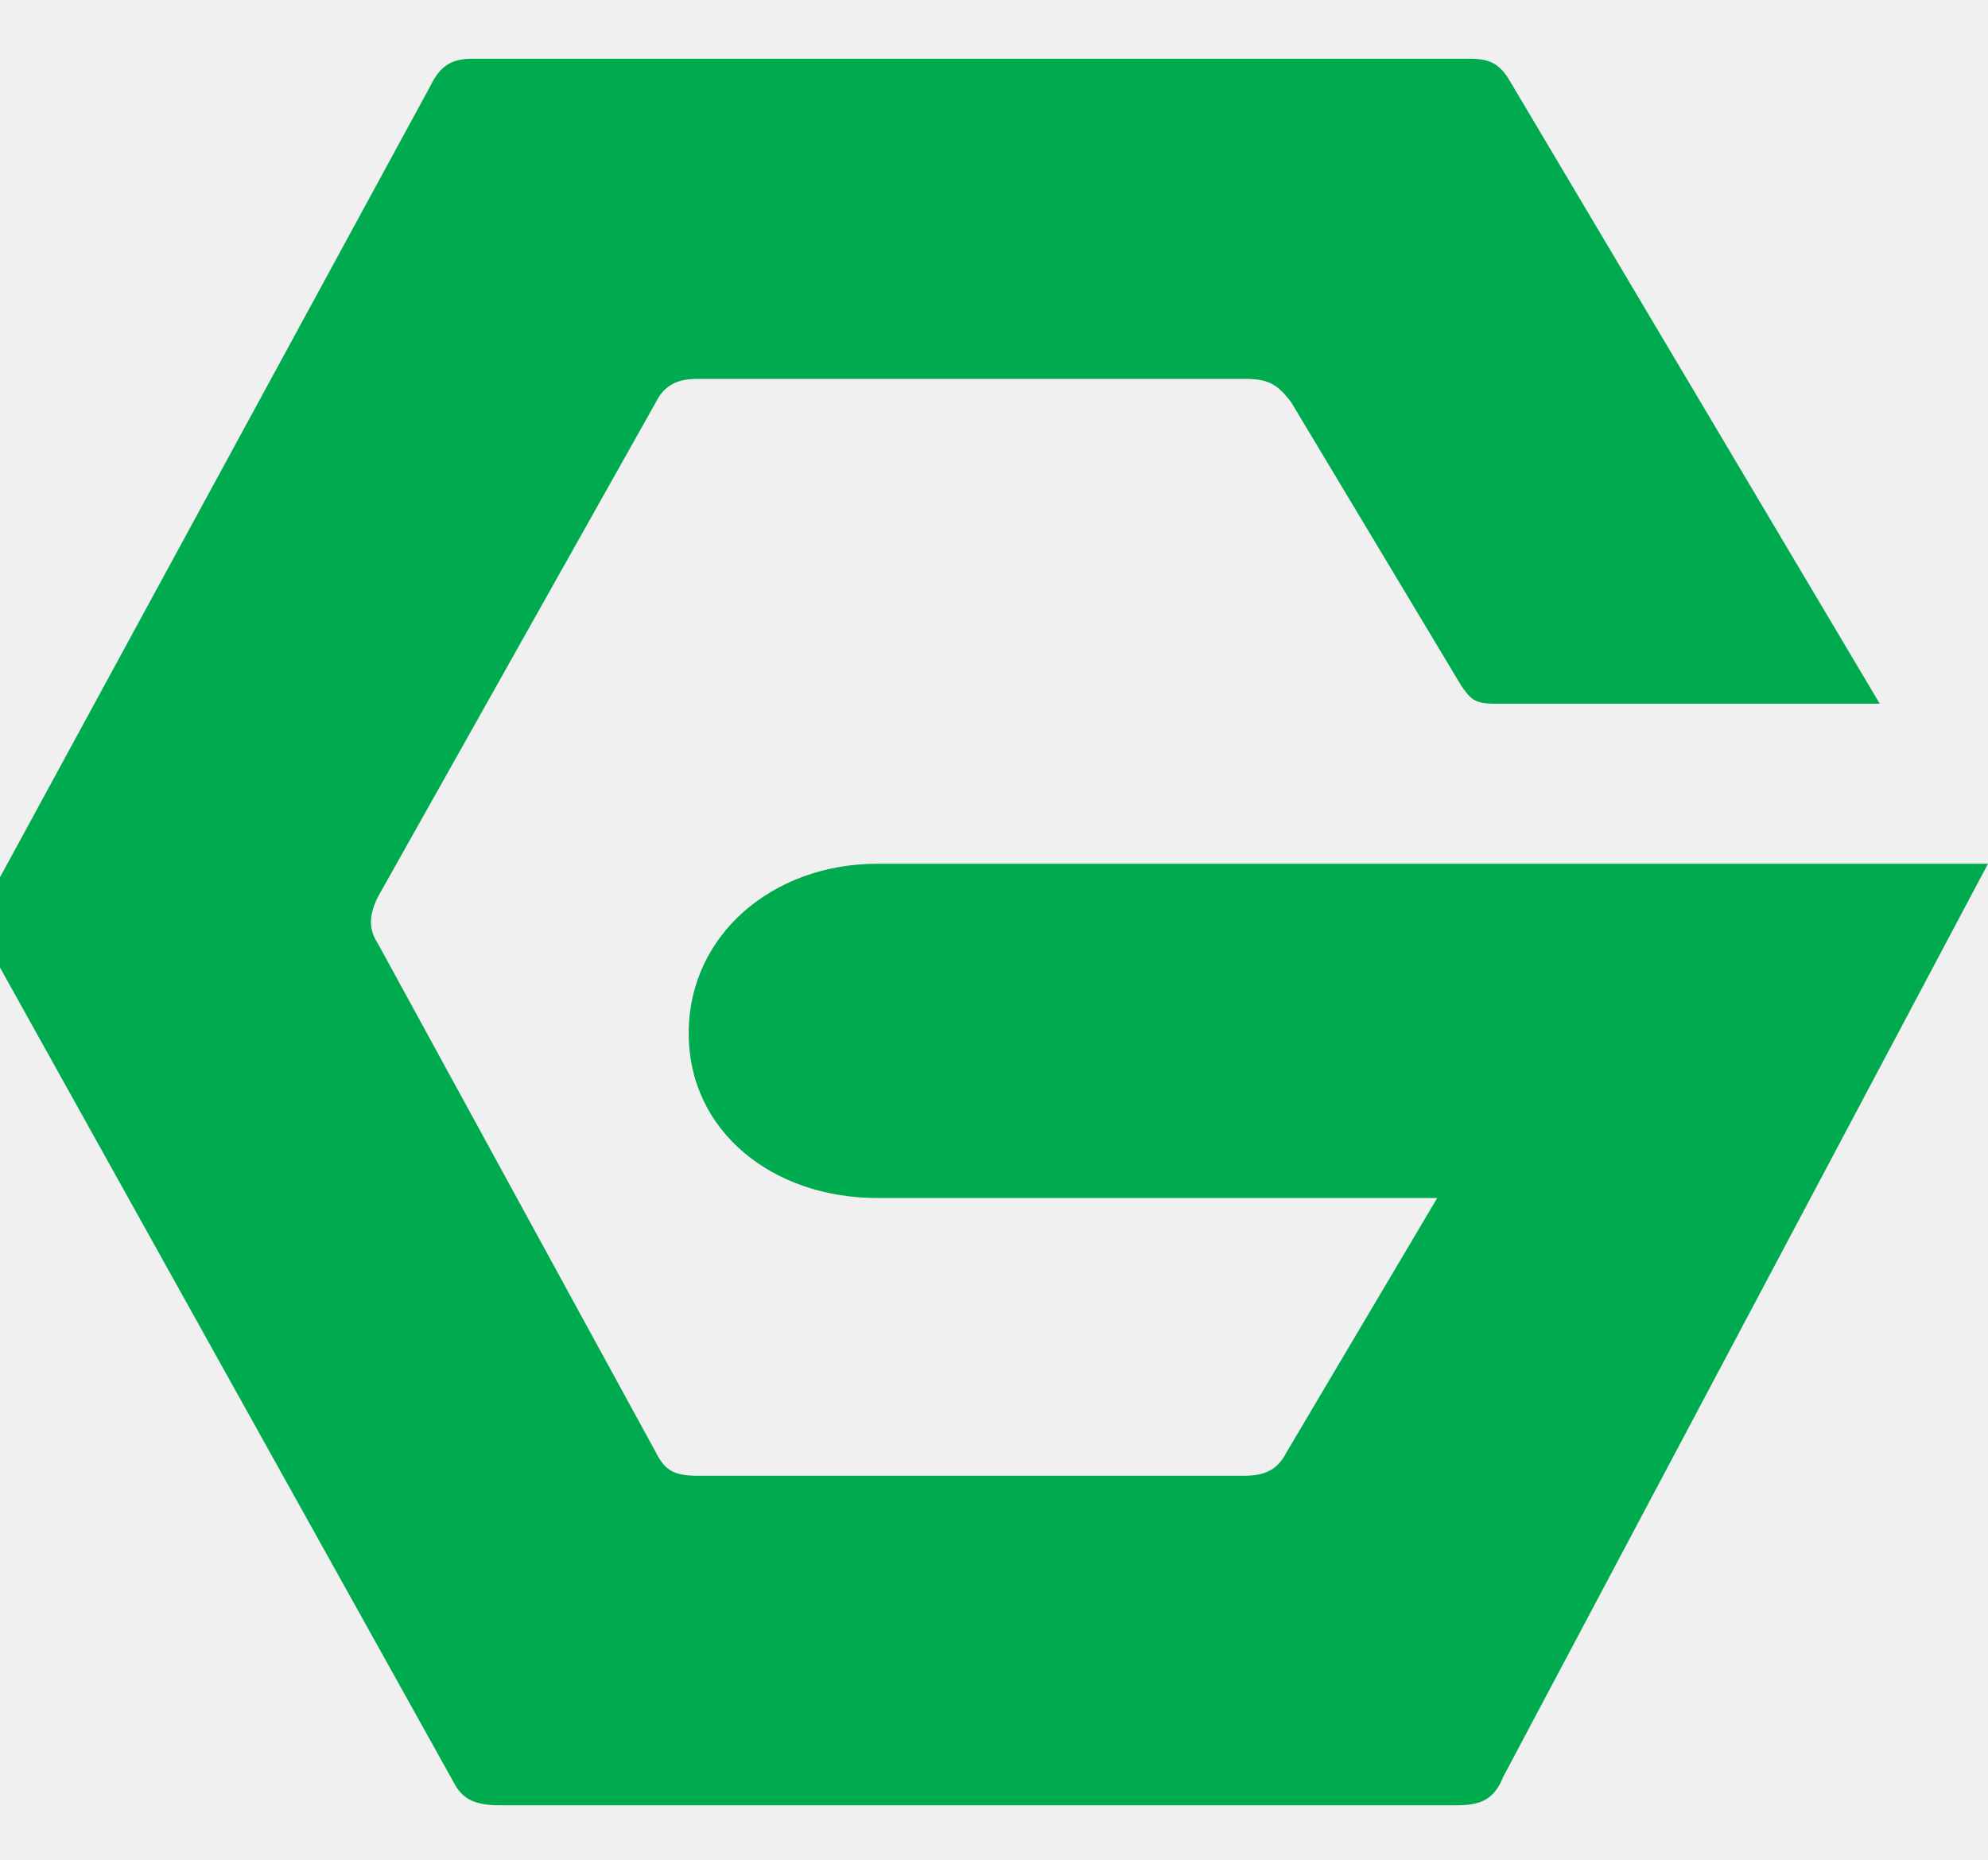
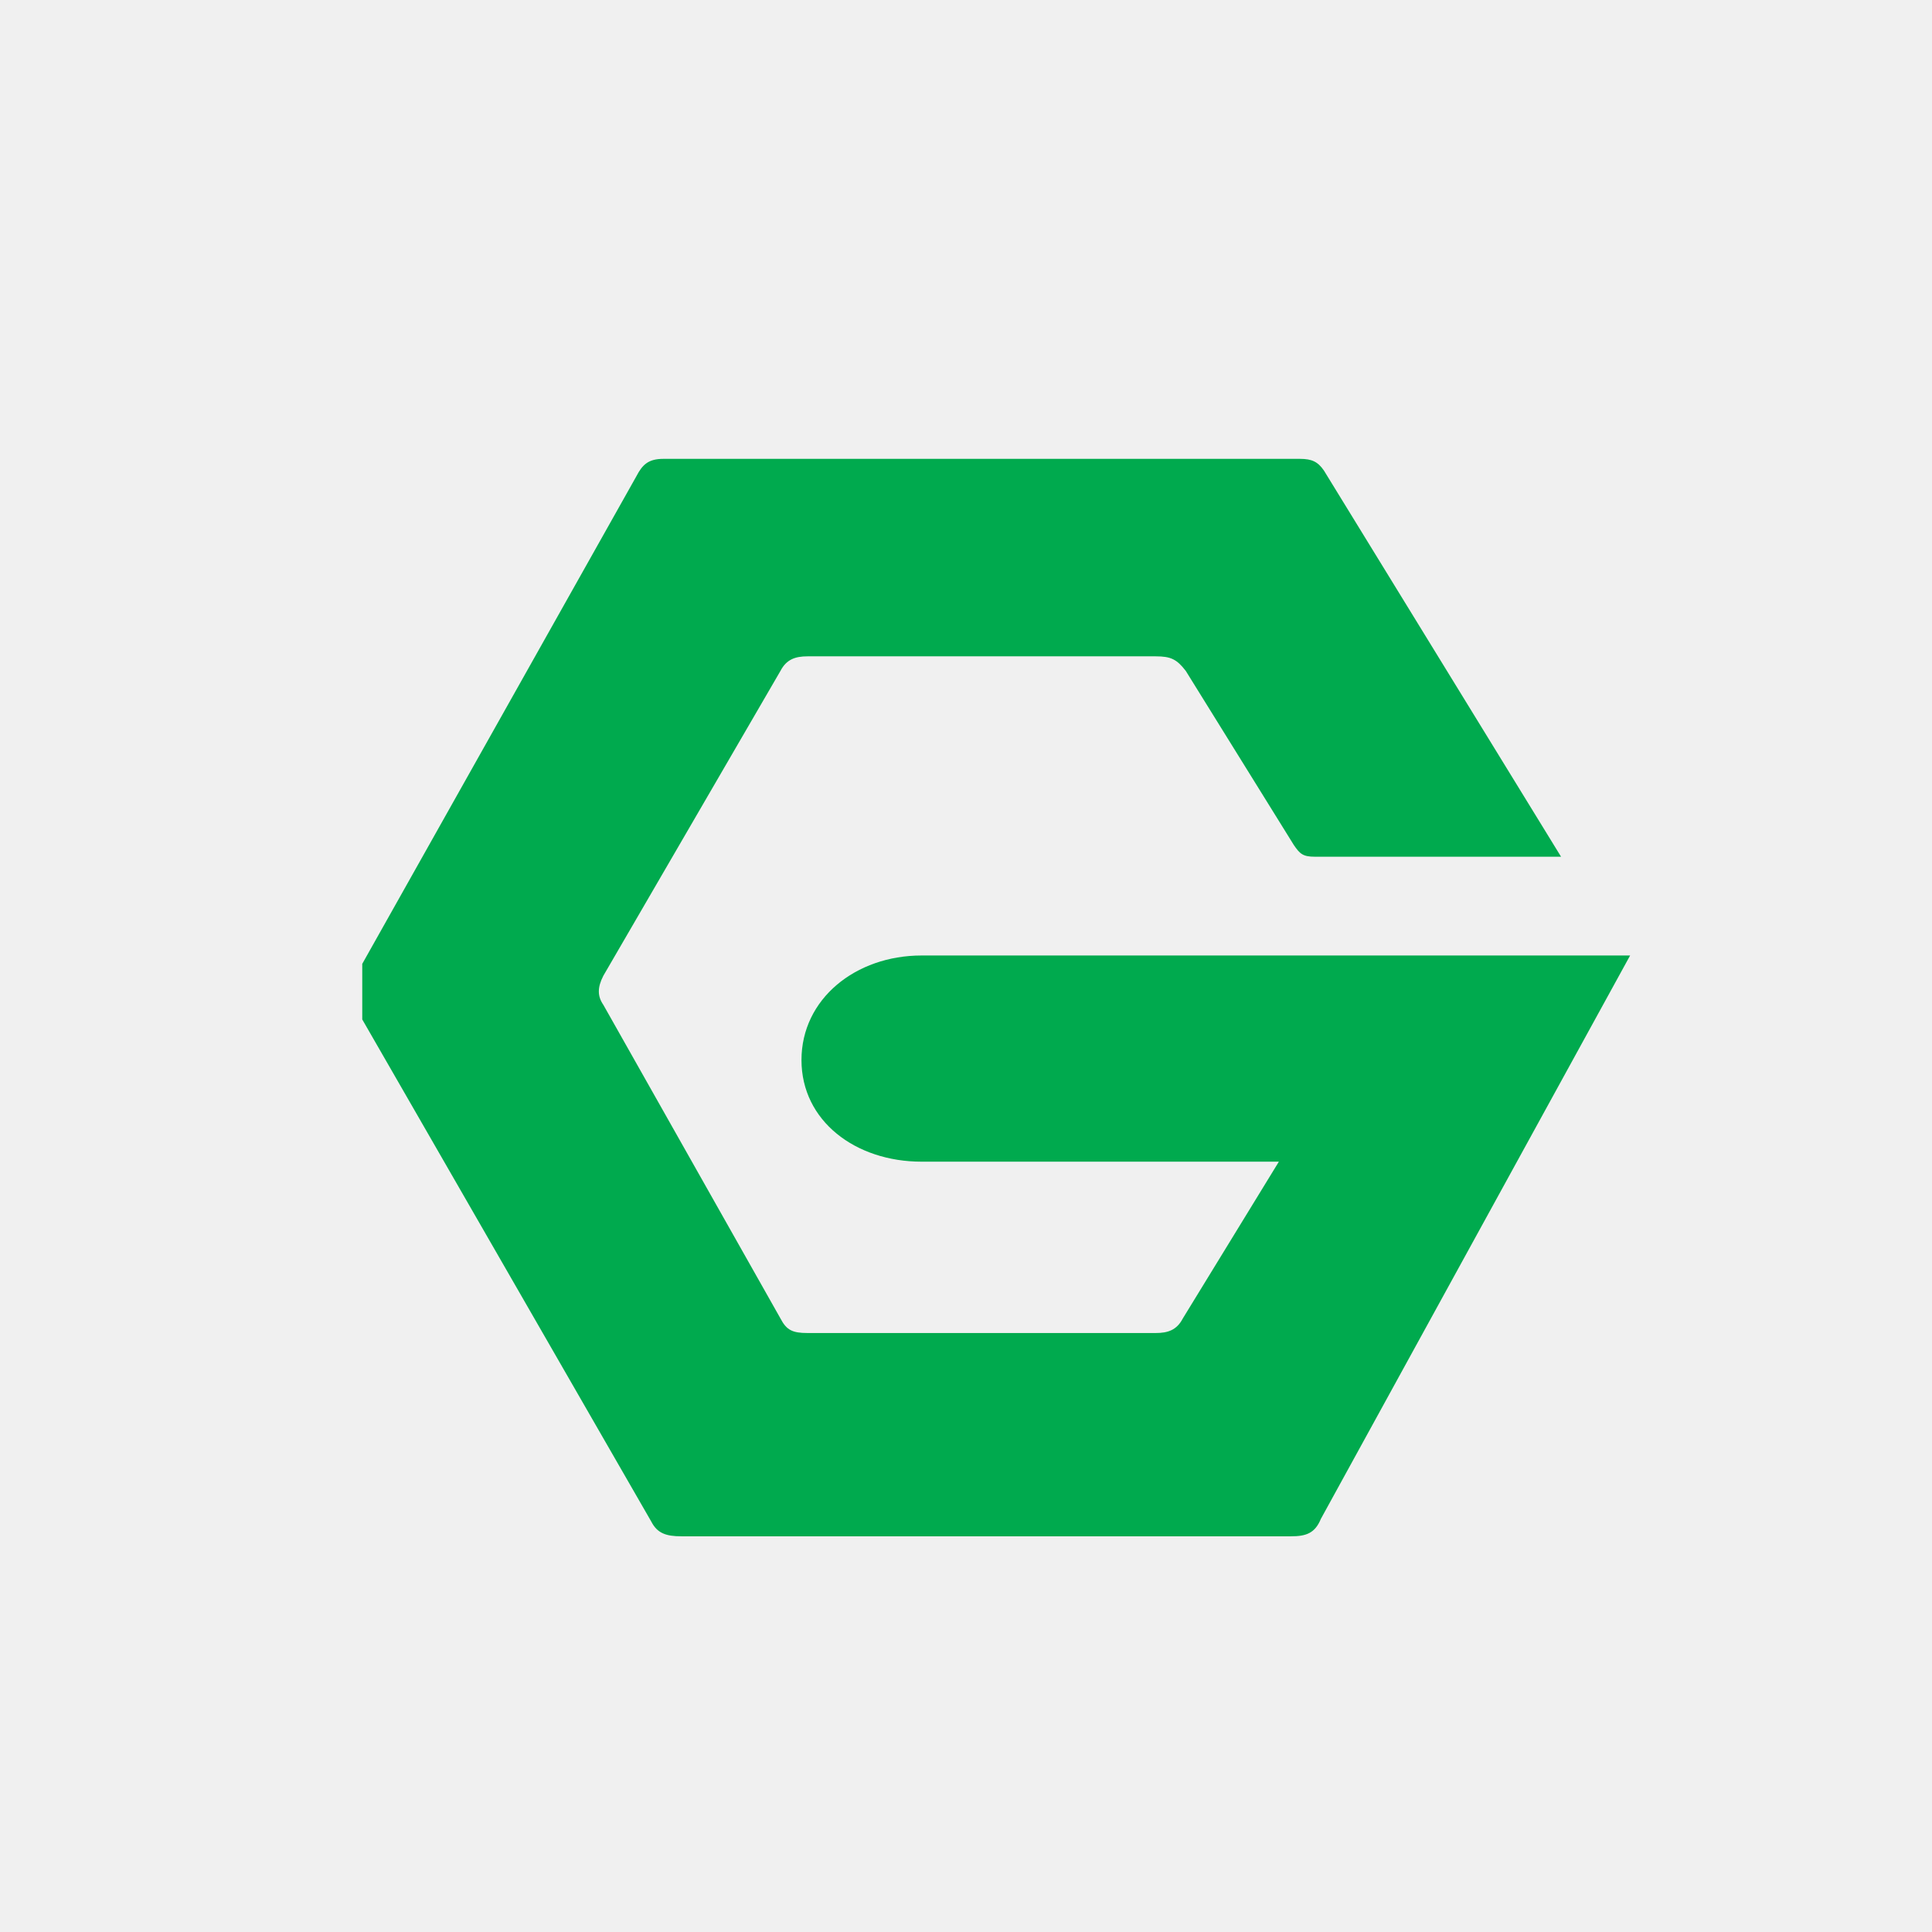
- <svg xmlns="http://www.w3.org/2000/svg" width="42.23" height="39.5">
-   <path fill="#00aa4e" d="M42.23 18.348h-23.6c-2.2 0-4 1.5-4 3.6s1.8 3.5 4 3.5h11.9l-3.2 5.4c-.2.4-.5.5-.9.5h-11.6c-.5 0-.7-.1-.9-.5l-5.9-10.8c-.2-.3-.2-.6 0-1l5.9-10.5c.2-.4.5-.5.9-.5h11.6c.5 0 .7.1 1 .5l3.6 6c.2.3.3.4.7.4h8.2l-7.9-13.3c-.2-.3-.4-.4-.8-.4h-21.2c-.5 0-.7.2-.9.6l-9.3 17.1c-.3.5-.3.8 0 1.3l9.8 17.6c.2.4.5.5 1 .5h20.3c.5 0 .8-.1 1-.6l10.3-19.4z" />
+ <svg xmlns="http://www.w3.org/2000/svg" width="32" height="32" viewBox="0 0 32 32" fill="none">
+   <g clip-path="url(#clip0)">
+     <path d="M27 15.826H15.264C14.17 15.826 13.275 16.547 13.275 17.557C13.275 18.567 14.17 19.241 15.264 19.241H21.182L19.591 21.838C19.491 22.031 19.342 22.079 19.143 22.079H13.375C13.126 22.079 13.027 22.031 12.927 21.838L9.993 16.643C9.894 16.499 9.894 16.355 9.993 16.162L12.927 11.112C13.027 10.919 13.176 10.871 13.375 10.871H19.143C19.392 10.871 19.491 10.919 19.64 11.112L21.431 13.998C21.53 14.142 21.58 14.19 21.779 14.19H25.856L21.928 7.793C21.828 7.648 21.729 7.6 21.53 7.6H10.988C10.739 7.6 10.64 7.696 10.54 7.889L5.916 16.114C5.766 16.355 5.766 16.499 5.916 16.739L10.789 25.205C10.888 25.398 11.037 25.446 11.286 25.446H21.381C21.63 25.446 21.779 25.398 21.878 25.157L27 15.826V15.826Z" fill="#00AA4E" />
+   </g>
+   <defs>
+     <clipPath id="clip0">
+       <rect width="21" height="19" fill="white" transform="translate(6 7)" />
+     </clipPath>
+   </defs>
</svg>
